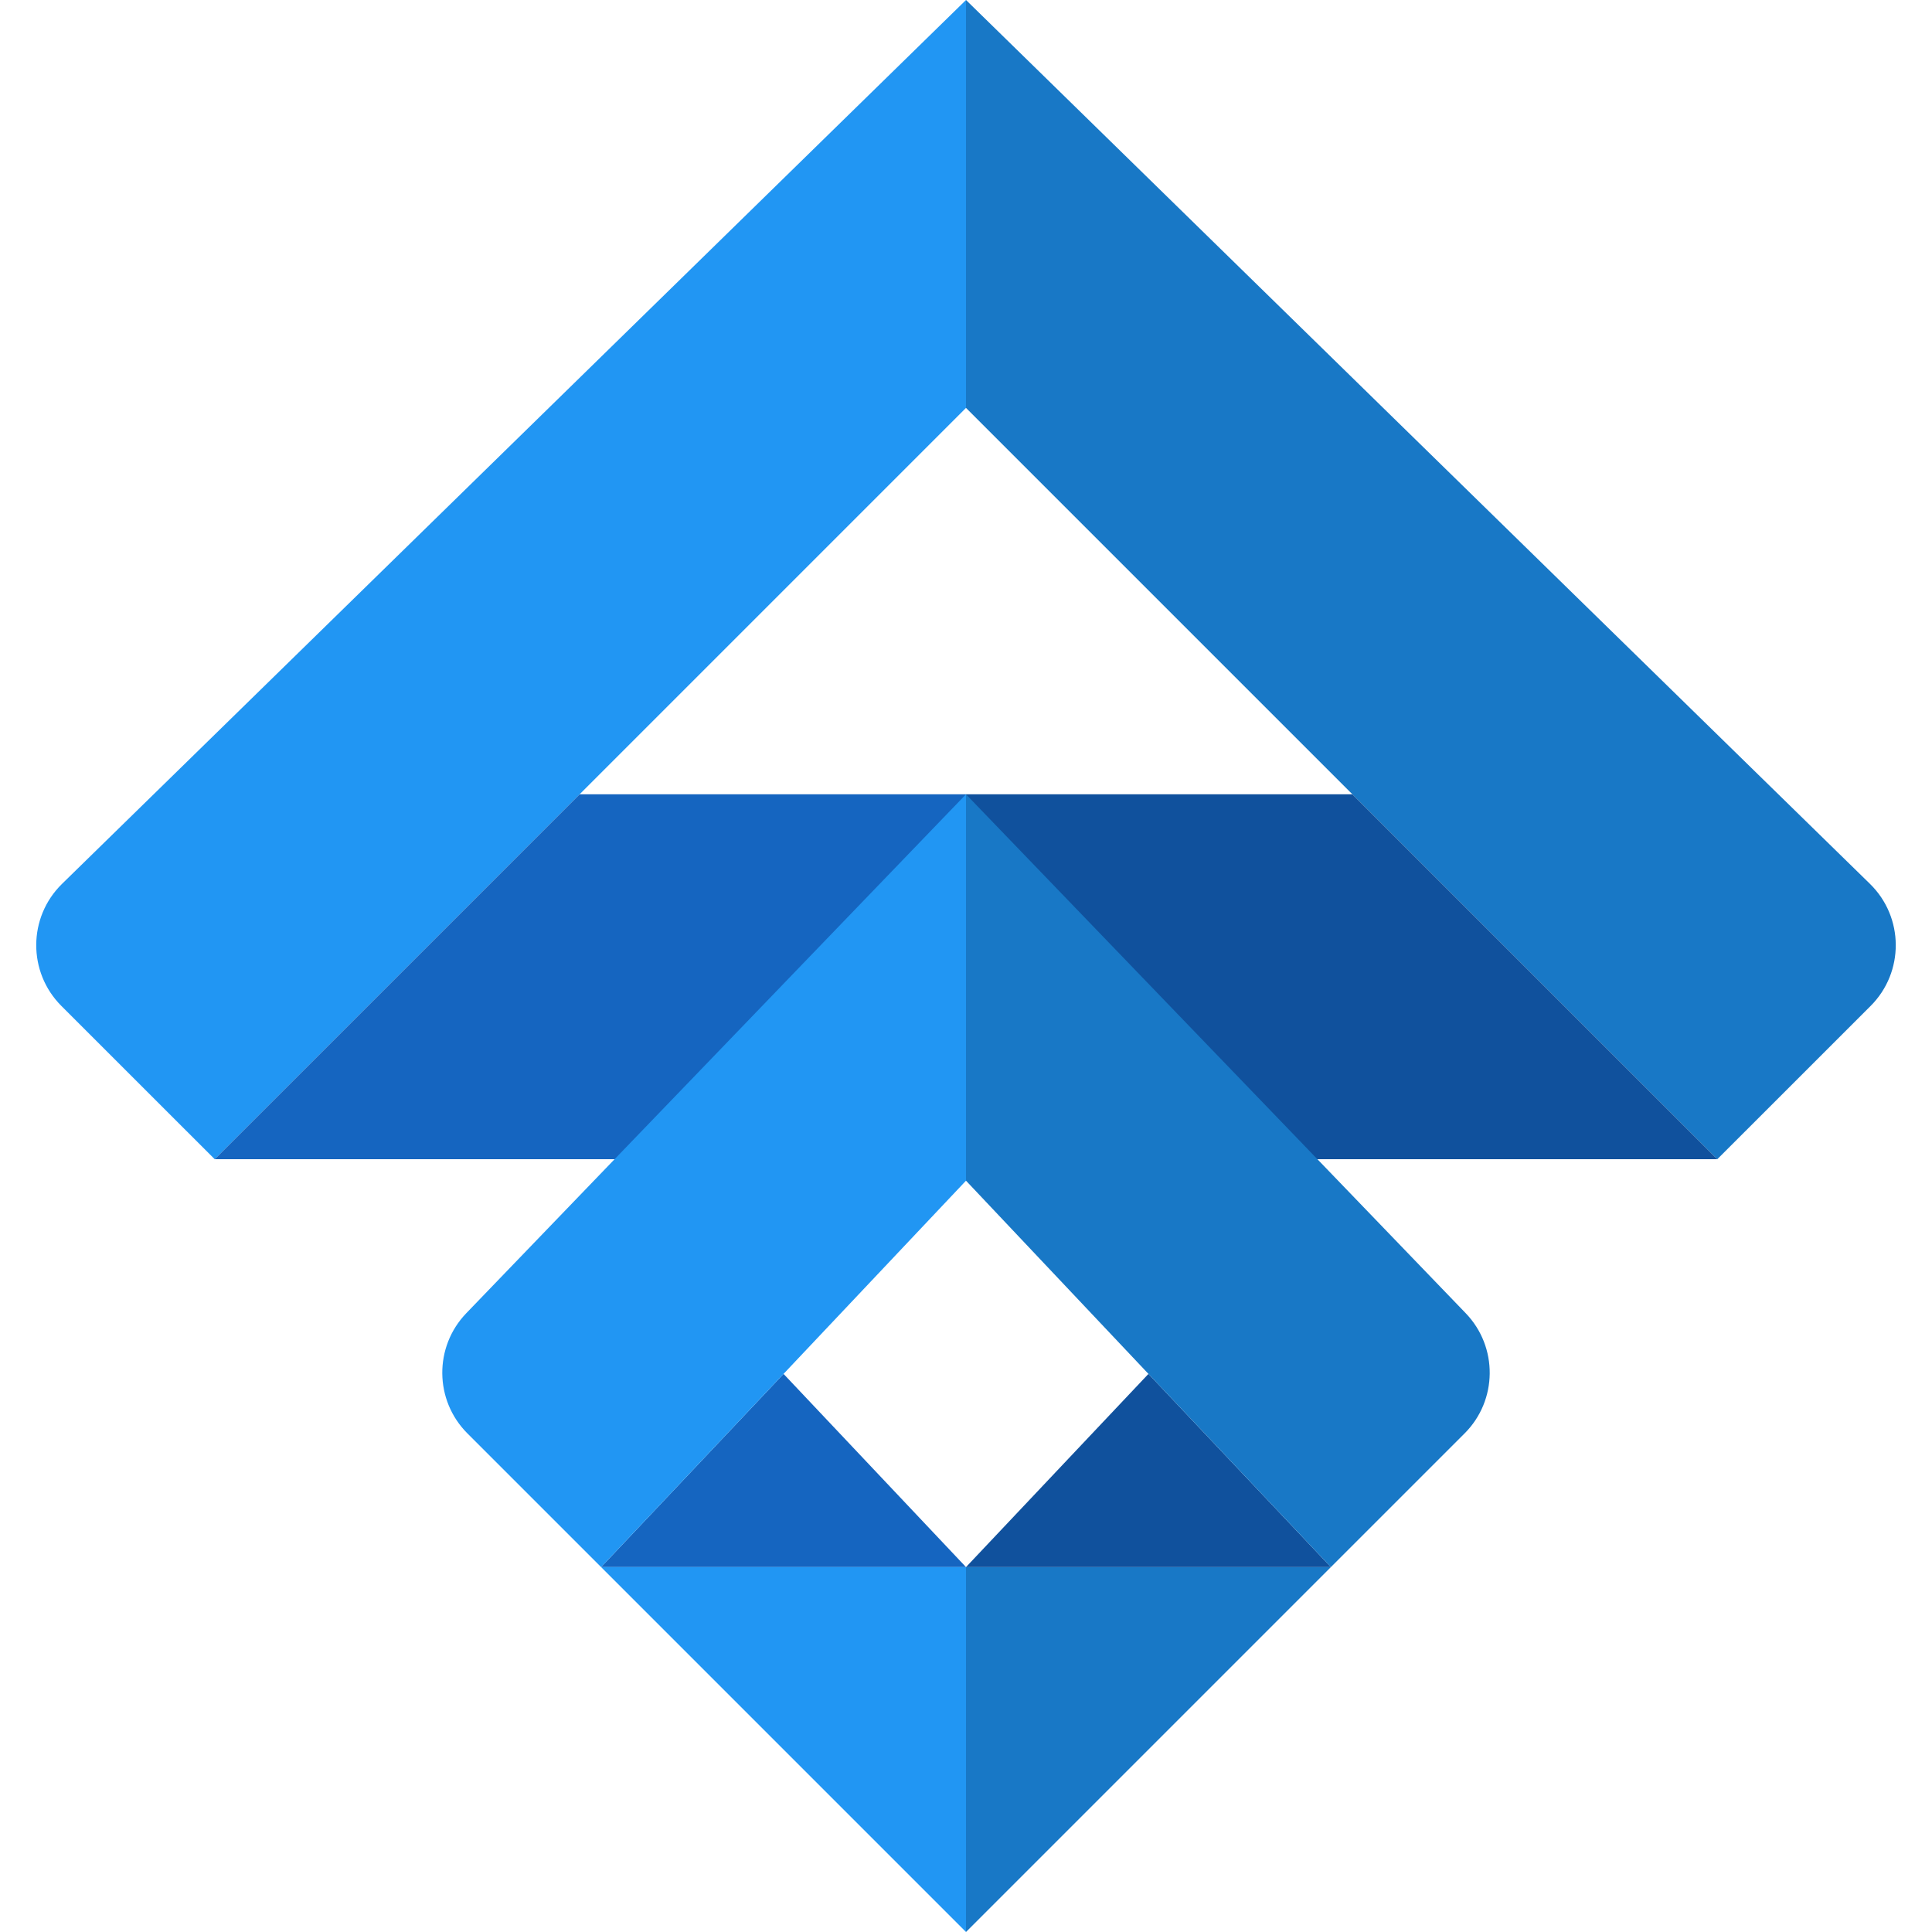
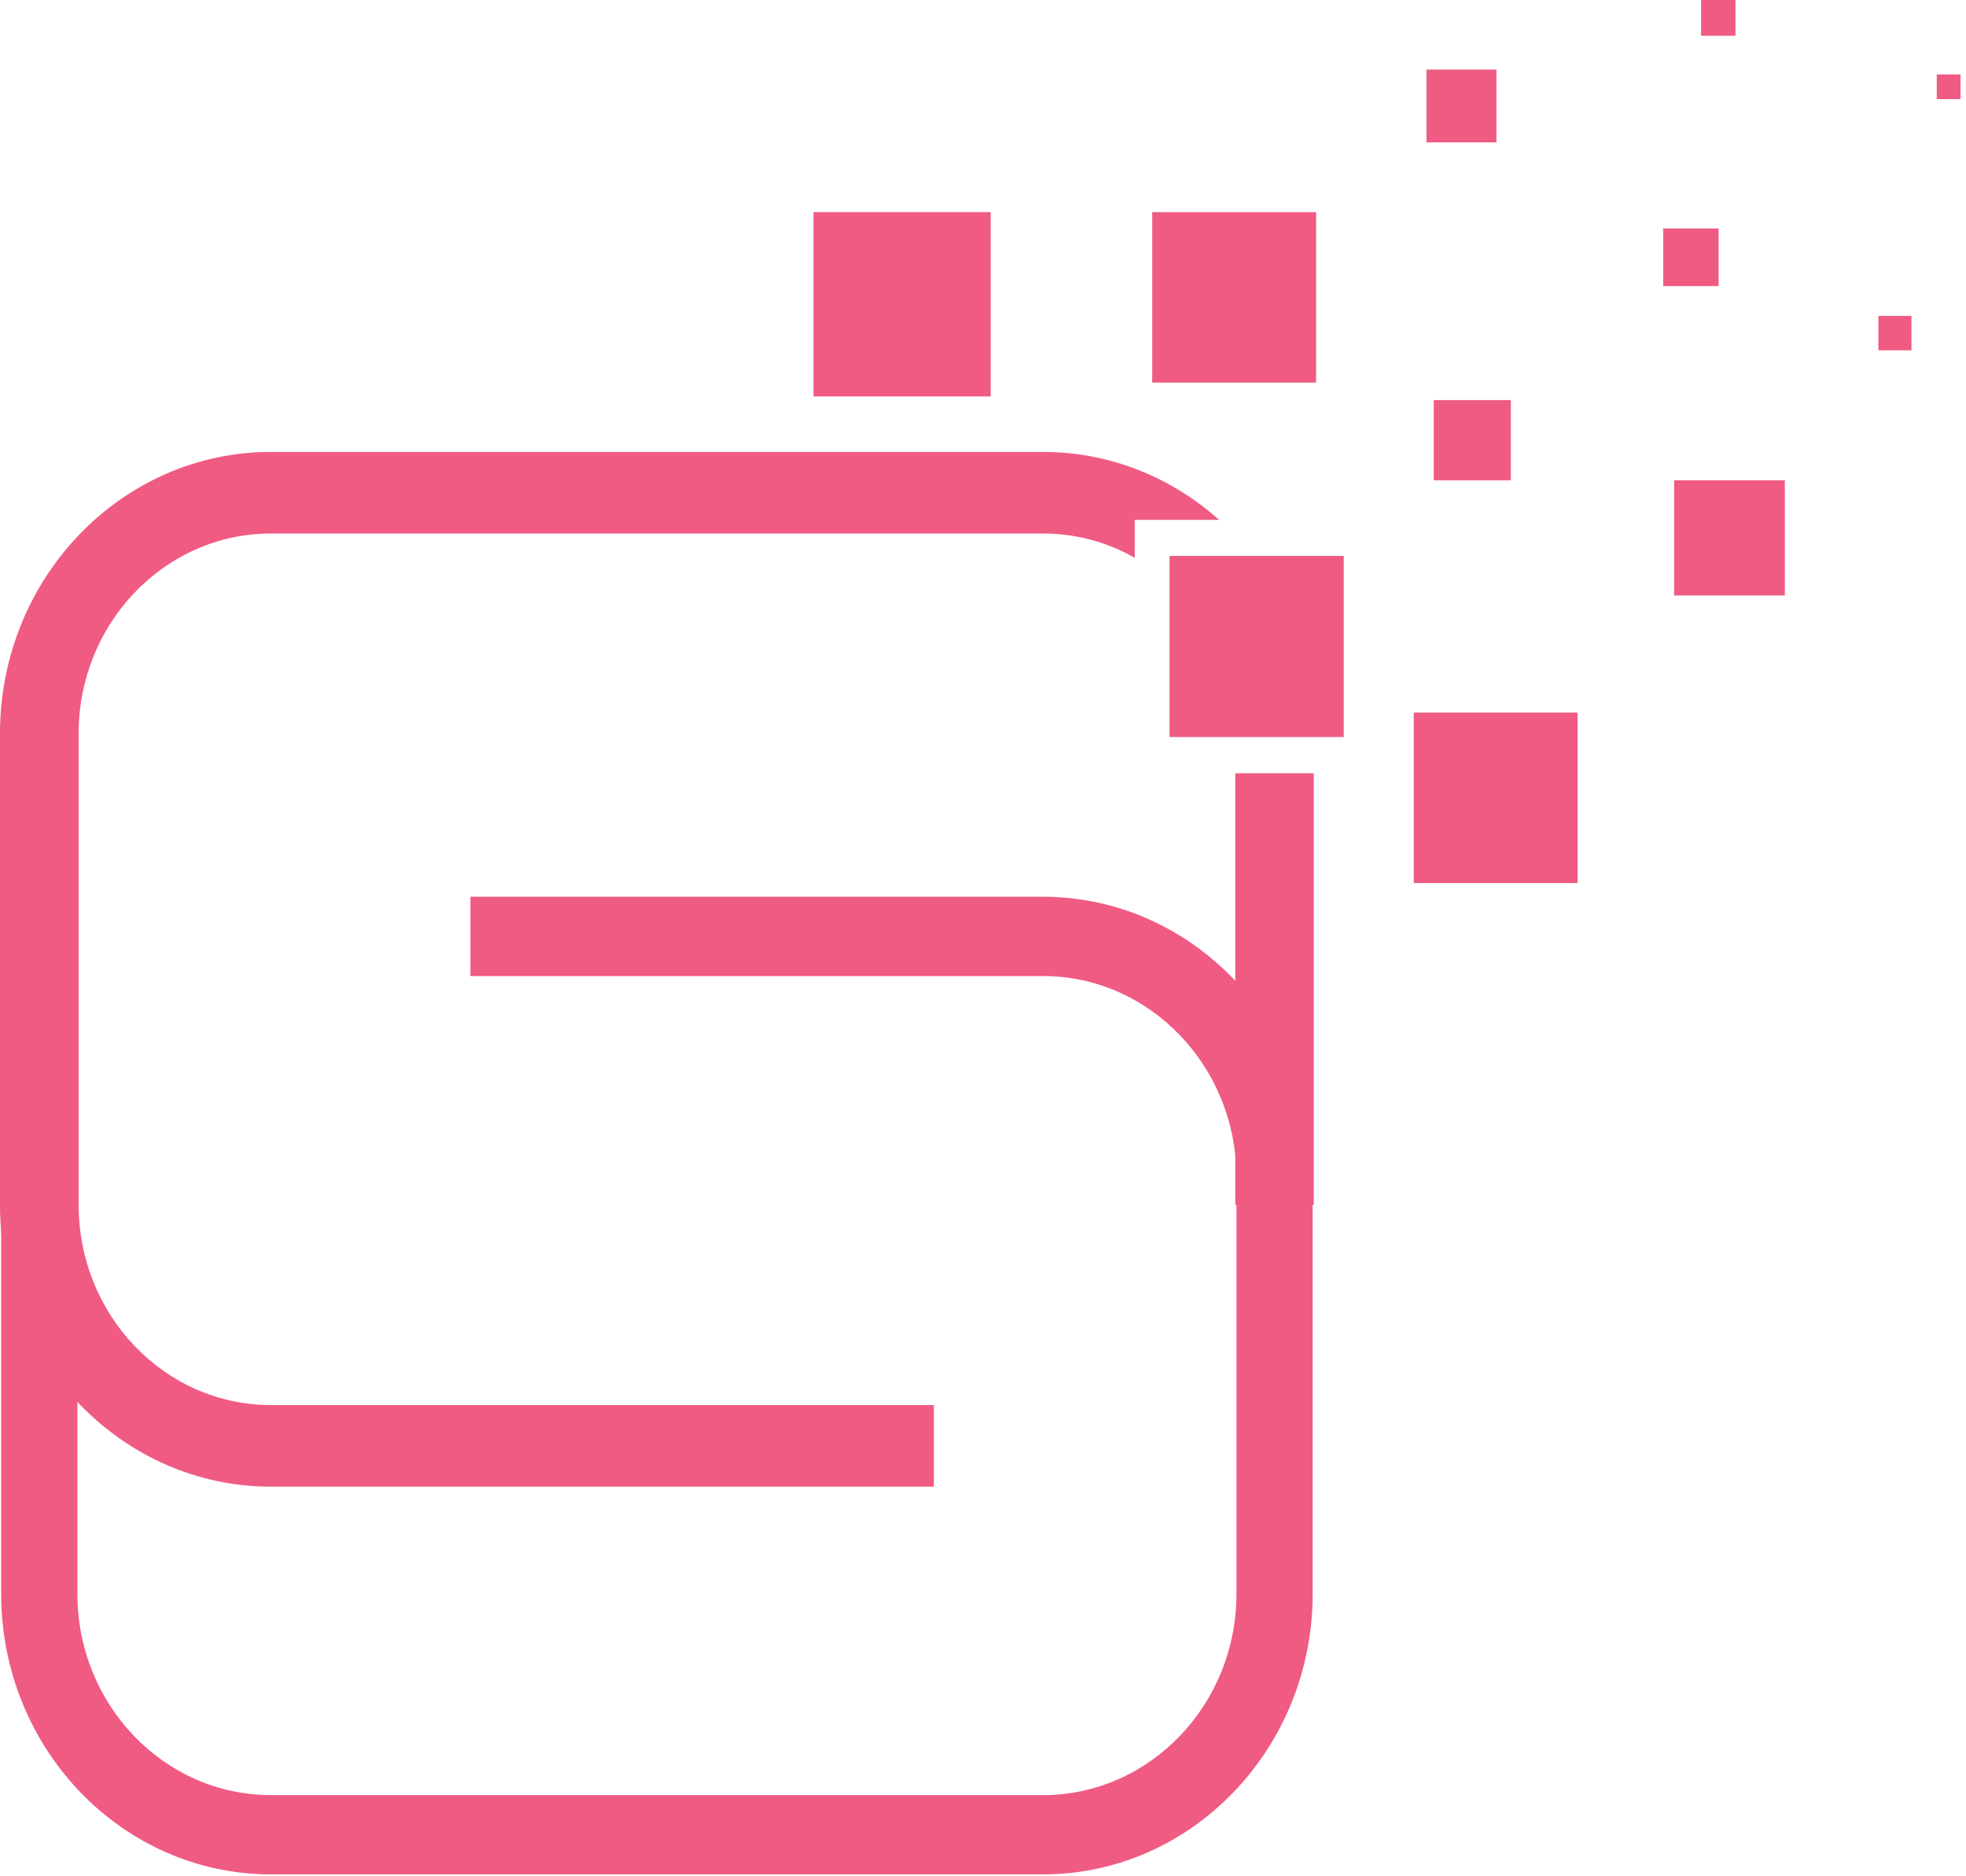
- <svg xmlns="http://www.w3.org/2000/svg" width="32" height="32" viewBox="0 0 32 32" fill="none">
-   <path d="M16 6.756V0L1.028 14.639C0.462 15.192 0.457 16.102 1.017 16.662L3.556 19.2" fill="#2196F3" />
-   <path d="M16 6.756V0L30.972 14.639C31.538 15.192 31.543 16.102 30.983 16.662L28.444 19.2" fill="#1878C6" />
-   <path d="M3.556 19.2L9.6 13.156H16V19.2" fill="#1565C0" />
-   <path d="M28.444 19.2L22.4 13.156H16V19.2" fill="#10519D" />
-   <path d="M16 25.956H9.956L12.978 22.756L16 25.956Z" fill="#1565C0" />
-   <path d="M16 32L22.044 25.956L16 25.956V32Z" fill="#1878C6" />
-   <path d="M16 32L9.956 25.956H16V32Z" fill="#2196F3" />
-   <path d="M16 25.956H22.044L19.022 22.756L16 25.956Z" fill="#10519D" />
-   <path d="M7.724 21.75C7.186 22.308 7.194 23.194 7.742 23.742L9.956 25.956L16 19.556V13.156" fill="#2196F3" />
-   <path d="M24.276 21.75C24.814 22.308 24.806 23.194 24.258 23.742L22.044 25.956L16 19.556V13.156" fill="#1878C6" />
+ <svg xmlns="http://www.w3.org/2000/svg" width="306" height="292" viewBox="0 0 306 292" fill="none">
+   <path d="M189.753 80.933H176.62V86.833C172.373 84.421 167.512 83.055 162.343 83.055H42.164C25.651 83.055 12.239 97.036 12.239 114.184V187.575C12.239 204.752 25.651 218.733 42.164 218.733H145.353V231.435H42.164C18.917 231.435 0 211.757 0 187.575V114.184C0 90.001 18.917 70.353 42.164 70.353H162.343C172.793 70.353 182.377 74.336 189.753 80.933Z" fill="#F05B83" />
+   <path d="M209.146 114.736H182.042V86.543H209.146V114.736Z" fill="#F05B83" />
+   <path d="M192.268 120.375H204.479V187.575H192.268V120.375Z" fill="#F05B83" />
+   <path d="M162.335 291.795H42.163C19.015 291.795 0.184 272.207 0.184 248.13V183.269H12.048V248.13C12.048 265.402 25.557 279.454 42.163 279.454H162.335C178.94 279.454 192.449 265.402 192.449 248.13V183.269C192.449 165.995 178.94 151.944 162.335 151.944H73.221V139.602H162.335C185.481 139.602 204.312 159.191 204.312 183.269V248.13C204.312 272.207 185.481 291.795 162.335 291.795Z" fill="#F05B83" />
+   <path d="M154.195 61.715H126.615V33.026H154.195V61.715Z" fill="#F05B83" />
+   <path d="M245.549 137.469H220.04V110.935H245.549V137.469Z" fill="#F05B83" />
+   <path d="M204.846 59.562H179.336V33.027H204.846V59.562Z" fill="#F05B83" />
+   <path d="M277.804 92.701H260.567V74.769H277.804V92.701Z" fill="#F05B83" />
+   <path d="M235.157 74.769H223.156V62.285H235.157V74.769Z" fill="#F05B83" />
+   <path d="M267.497 44.537H258.872V35.565H267.497V44.537Z" fill="#F05B83" />
+   <path d="M297.512 54.535H292.363V49.179H297.512V54.535Z" fill="#F05B83" />
+   <path d="M305.143 15.432H301.447V11.587H305.143V15.432Z" fill="#F05B83" />
+   <path d="M270.119 5.568H264.766V0H270.119V5.568Z" fill="#F05B83" />
+   <path d="M232.915 22.163H222.023V10.832H232.915V22.163Z" fill="#F05B83" />
</svg>
